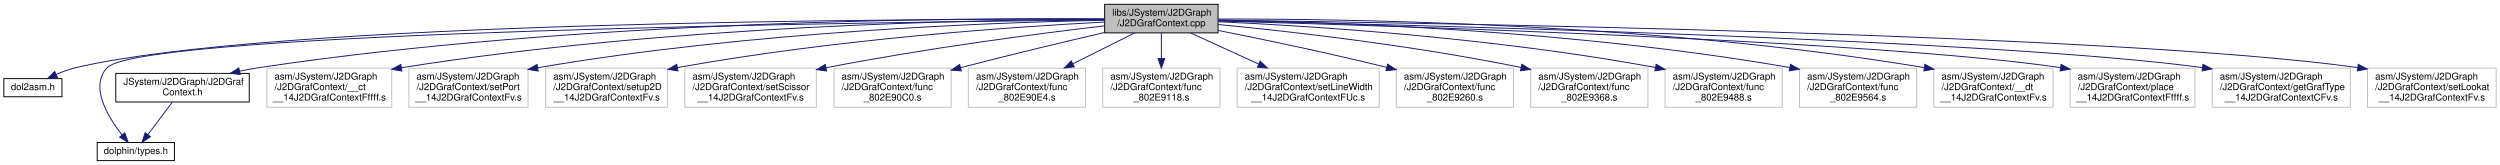
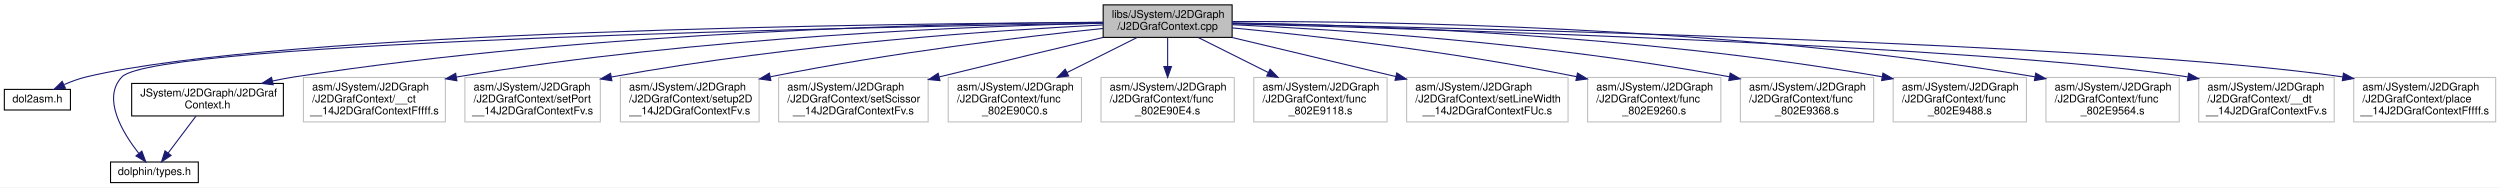
- <svg xmlns="http://www.w3.org/2000/svg" xmlns:xlink="http://www.w3.org/1999/xlink" width="2623pt" height="173pt" viewBox="0.00 0.00 2623.00 173.00">
+ <svg xmlns="http://www.w3.org/2000/svg" xmlns:xlink="http://www.w3.org/1999/xlink" width="2307pt" height="173pt" viewBox="0.00 0.00 2307.00 173.00">
  <g id="graph0" class="graph" transform="scale(1 1) rotate(0) translate(4 169)">
-     <polygon fill="white" stroke="transparent" points="-4,4 -4,-169 2619,-169 2619,4 -4,4" />
+     <polygon fill="white" stroke="transparent" points="-4,4 -4,-169 2303,-169 2303,4 -4,4" />
    <g id="node1" class="node">
      <g id="a_node1">
        <a xlink:title=" ">
-           <polygon fill="#bfbfbf" stroke="black" points="1155,-134.5 1155,-164.5 1274,-164.5 1274,-134.5 1155,-134.5" />
-           <text text-anchor="start" x="1163" y="-152.5" font-family="Helvetica,sans-Serif" font-size="10.00">libs/JSystem/J2DGraph</text>
-           <text text-anchor="middle" x="1214.5" y="-141.5" font-family="Helvetica,sans-Serif" font-size="10.00">/J2DGrafContext.cpp</text>
+           <polygon fill="#bfbfbf" stroke="black" points="1014,-134.5 1014,-164.5 1133,-164.5 1133,-134.5 1014,-134.5" />
+           <text text-anchor="start" x="1022" y="-152.5" font-family="Helvetica,sans-Serif" font-size="10.00">libs/JSystem/J2DGraph</text>
+           <text text-anchor="middle" x="1073.5" y="-141.5" font-family="Helvetica,sans-Serif" font-size="10.00">/J2DGrafContext.cpp</text>
        </a>
      </g>
    </g>
    <g id="node2" class="node">
      <g id="a_node2">
        <a xlink:href="dol2asm_8h.html" target="_top" xlink:title=" ">
          <polygon fill="white" stroke="black" points="0,-67.5 0,-86.5 61,-86.5 61,-67.5 0,-67.5" />
          <text text-anchor="middle" x="30.5" y="-74.5" font-family="Helvetica,sans-Serif" font-size="10.00">dol2asm.h</text>
        </a>
      </g>
    </g>
    <g id="edge1" class="edge">
-       <path fill="none" stroke="midnightblue" d="M1154.65,-148.78C950.62,-149.26 283.46,-146.97 75.5,-98 68.73,-96.41 61.71,-93.8 55.3,-91" />
-       <polygon fill="midnightblue" stroke="midnightblue" points="56.36,-87.63 45.82,-86.53 53.38,-93.96 56.36,-87.63" />
+       <path fill="none" stroke="midnightblue" d="M1013.7,-148.34C826.76,-147.38 255.21,-140.91 75.5,-98 68.73,-96.38 61.72,-93.77 55.3,-90.97" />
+       <polygon fill="midnightblue" stroke="midnightblue" points="56.37,-87.6 45.83,-86.5 53.39,-93.93 56.37,-87.6" />
    </g>
    <g id="node3" class="node">
      <g id="a_node3">
        <a xlink:href="types_8h.html" target="_top" xlink:title=" ">
          <polygon fill="white" stroke="black" points="98,-0.5 98,-19.5 179,-19.5 179,-0.5 98,-0.5" />
          <text text-anchor="middle" x="138.5" y="-7.5" font-family="Helvetica,sans-Serif" font-size="10.00">dolphin/types.h</text>
        </a>
      </g>
    </g>
    <g id="edge2" class="edge">
-       <path fill="none" stroke="midnightblue" d="M1154.92,-148.03C930.2,-145.98 144.89,-136.09 108.5,-98 89.84,-78.47 108.92,-46.78 124.03,-27.52" />
-       <polygon fill="midnightblue" stroke="midnightblue" points="126.87,-29.57 130.54,-19.63 121.47,-25.11 126.87,-29.57" />
+       <path fill="none" stroke="midnightblue" d="M1013.9,-147.62C808.33,-144.28 139.75,-130.93 108.5,-98 89.9,-78.4 108.96,-46.74 124.05,-27.49" />
+       <polygon fill="midnightblue" stroke="midnightblue" points="126.88,-29.56 130.55,-19.62 121.48,-25.1 126.88,-29.56" />
    </g>
    <g id="node4" class="node">
      <g id="a_node4">
        <a xlink:href="J2DGrafContext_8h.html" target="_top" xlink:title=" ">
          <polygon fill="white" stroke="black" points="117.5,-62 117.5,-92 257.5,-92 257.5,-62 117.5,-62" />
          <text text-anchor="start" x="125.5" y="-80" font-family="Helvetica,sans-Serif" font-size="10.00">JSystem/J2DGraph/J2DGraf</text>
          <text text-anchor="middle" x="187.5" y="-69" font-family="Helvetica,sans-Serif" font-size="10.00">Context.h</text>
        </a>
      </g>
    </g>
    <g id="edge3" class="edge">
-       <path fill="none" stroke="midnightblue" d="M1154.82,-149.27C1004.78,-150.35 600.05,-147.96 267.5,-98 260.94,-97.01 254.13,-95.73 247.38,-94.29" />
-       <polygon fill="midnightblue" stroke="midnightblue" points="248.09,-90.86 237.56,-92.08 246.55,-97.69 248.09,-90.86" />
+       <path fill="none" stroke="midnightblue" d="M1013.95,-148.47C879.83,-147.6 544.25,-140.9 267.5,-98 260.94,-96.98 254.13,-95.68 247.38,-94.22" />
+       <polygon fill="midnightblue" stroke="midnightblue" points="248.1,-90.8 237.57,-92 246.55,-97.62 248.1,-90.8" />
    </g>
    <g id="node5" class="node">
      <g id="a_node5">
        <a xlink:title=" ">
          <polygon fill="white" stroke="#bfbfbf" points="276,-56.5 276,-97.5 407,-97.5 407,-56.5 276,-56.5" />
          <text text-anchor="start" x="284" y="-85.5" font-family="Helvetica,sans-Serif" font-size="10.00">asm/JSystem/J2DGraph</text>
          <text text-anchor="start" x="284" y="-74.5" font-family="Helvetica,sans-Serif" font-size="10.00">/J2DGrafContext/__ct</text>
          <text text-anchor="middle" x="341.5" y="-63.5" font-family="Helvetica,sans-Serif" font-size="10.00">__14J2DGrafContextFffff.s</text>
        </a>
      </g>
    </g>
    <g id="edge5" class="edge">
-       <path fill="none" stroke="midnightblue" d="M1154.99,-148.73C1023.34,-148.38 697.57,-142.78 417.15,-97.92" />
-       <polygon fill="midnightblue" stroke="midnightblue" points="417.62,-94.45 407.19,-96.3 416.5,-101.36 417.62,-94.45" />
+       <path fill="none" stroke="midnightblue" d="M1013.71,-147.57C899.43,-145.01 642.12,-135.4 417.21,-97.94" />
+       <polygon fill="midnightblue" stroke="midnightblue" points="417.64,-94.46 407.2,-96.25 416.48,-101.37 417.64,-94.46" />
    </g>
    <g id="node6" class="node">
      <g id="a_node6">
        <a xlink:title=" ">
          <polygon fill="white" stroke="#bfbfbf" points="425,-56.5 425,-97.5 550,-97.5 550,-56.5 425,-56.5" />
          <text text-anchor="start" x="433" y="-85.5" font-family="Helvetica,sans-Serif" font-size="10.00">asm/JSystem/J2DGraph</text>
          <text text-anchor="start" x="433" y="-74.5" font-family="Helvetica,sans-Serif" font-size="10.00">/J2DGrafContext/setPort</text>
          <text text-anchor="middle" x="487.5" y="-63.5" font-family="Helvetica,sans-Serif" font-size="10.00">__14J2DGrafContextFv.s</text>
        </a>
      </g>
    </g>
    <g id="edge6" class="edge">
-       <path fill="none" stroke="midnightblue" d="M1154.86,-147.76C1040.87,-145.51 784.24,-136.42 560.14,-97.91" />
-       <polygon fill="midnightblue" stroke="midnightblue" points="560.62,-94.45 550.16,-96.18 559.42,-101.34 560.62,-94.45" />
+       <path fill="none" stroke="midnightblue" d="M1013.67,-145.98C919.16,-141.27 729.53,-128.83 560.03,-97.92" />
+       <polygon fill="midnightblue" stroke="midnightblue" points="560.65,-94.48 550.18,-96.1 559.38,-101.36 560.65,-94.48" />
    </g>
    <g id="node7" class="node">
      <g id="a_node7">
        <a xlink:title=" ">
          <polygon fill="white" stroke="#bfbfbf" points="568.5,-56.5 568.5,-97.5 696.5,-97.5 696.5,-56.5 568.5,-56.5" />
          <text text-anchor="start" x="576.5" y="-85.5" font-family="Helvetica,sans-Serif" font-size="10.00">asm/JSystem/J2DGraph</text>
          <text text-anchor="start" x="576.5" y="-74.5" font-family="Helvetica,sans-Serif" font-size="10.00">/J2DGrafContext/setup2D</text>
          <text text-anchor="middle" x="632.5" y="-63.5" font-family="Helvetica,sans-Serif" font-size="10.00">__14J2DGrafContextFv.s</text>
        </a>
      </g>
    </g>
    <g id="edge7" class="edge">
-       <path fill="none" stroke="midnightblue" d="M1154.88,-145.85C1061.21,-140.96 873.88,-128.31 706.81,-98.09" />
-       <polygon fill="midnightblue" stroke="midnightblue" points="707.32,-94.62 696.85,-96.26 706.05,-101.51 707.32,-94.62" />
+       <path fill="none" stroke="midnightblue" d="M1013.82,-142.74C942.76,-135.34 820.39,-120.9 706.79,-98.14" />
+       <polygon fill="midnightblue" stroke="midnightblue" points="707.37,-94.69 696.88,-96.13 705.98,-101.55 707.37,-94.69" />
    </g>
    <g id="node8" class="node">
      <g id="a_node8">
        <a xlink:title=" ">
          <polygon fill="white" stroke="#bfbfbf" points="714.5,-56.5 714.5,-97.5 852.5,-97.5 852.5,-56.5 714.5,-56.5" />
          <text text-anchor="start" x="722.5" y="-85.5" font-family="Helvetica,sans-Serif" font-size="10.00">asm/JSystem/J2DGraph</text>
          <text text-anchor="start" x="722.5" y="-74.5" font-family="Helvetica,sans-Serif" font-size="10.00">/J2DGrafContext/setScissor</text>
          <text text-anchor="middle" x="783.5" y="-63.5" font-family="Helvetica,sans-Serif" font-size="10.00">__14J2DGrafContextFv.s</text>
        </a>
      </g>
    </g>
    <g id="edge8" class="edge">
-       <path fill="none" stroke="midnightblue" d="M1154.7,-141.87C1086.46,-133.87 971.39,-119.05 862.6,-97.91" />
-       <polygon fill="midnightblue" stroke="midnightblue" points="863.26,-94.47 852.77,-95.98 861.91,-101.34 863.26,-94.47" />
+       <path fill="none" stroke="midnightblue" d="M1013.88,-134.45C973.9,-124.98 919.82,-112.07 862.78,-98.05" />
+       <polygon fill="midnightblue" stroke="midnightblue" points="863.4,-94.6 852.85,-95.61 861.72,-101.4 863.4,-94.6" />
    </g>
    <g id="node9" class="node">
      <g id="a_node9">
        <a xlink:title=" ">
          <polygon fill="white" stroke="#bfbfbf" points="871,-56.5 871,-97.5 994,-97.5 994,-56.5 871,-56.5" />
          <text text-anchor="start" x="879" y="-85.5" font-family="Helvetica,sans-Serif" font-size="10.00">asm/JSystem/J2DGraph</text>
          <text text-anchor="start" x="879" y="-74.5" font-family="Helvetica,sans-Serif" font-size="10.00">/J2DGrafContext/func</text>
          <text text-anchor="middle" x="932.5" y="-63.5" font-family="Helvetica,sans-Serif" font-size="10.00">_802E90C0.s</text>
        </a>
      </g>
    </g>
    <g id="edge9" class="edge">
-       <path fill="none" stroke="midnightblue" d="M1154.77,-134.87C1114.75,-125.58 1060.66,-112.74 1003.91,-98.06" />
-       <polygon fill="midnightblue" stroke="midnightblue" points="1004.59,-94.62 994.03,-95.49 1002.83,-101.4 1004.59,-94.62" />
+       <path fill="none" stroke="midnightblue" d="M1045.31,-134.4C1026.81,-125.16 1002.15,-112.83 980.61,-102.05" />
+       <polygon fill="midnightblue" stroke="midnightblue" points="982.1,-98.89 971.59,-97.55 978.97,-105.15 982.1,-98.89" />
    </g>
    <g id="node10" class="node">
      <g id="a_node10">
        <a xlink:title=" ">
          <polygon fill="white" stroke="#bfbfbf" points="1012,-56.5 1012,-97.5 1135,-97.5 1135,-56.5 1012,-56.5" />
          <text text-anchor="start" x="1020" y="-85.5" font-family="Helvetica,sans-Serif" font-size="10.00">asm/JSystem/J2DGraph</text>
          <text text-anchor="start" x="1020" y="-74.5" font-family="Helvetica,sans-Serif" font-size="10.00">/J2DGrafContext/func</text>
          <text text-anchor="middle" x="1073.5" y="-63.5" font-family="Helvetica,sans-Serif" font-size="10.00">_802E90E4.s</text>
        </a>
      </g>
    </g>
    <g id="edge10" class="edge">
-       <path fill="none" stroke="midnightblue" d="M1186.31,-134.4C1167.81,-125.16 1143.15,-112.83 1121.61,-102.05" />
-       <polygon fill="midnightblue" stroke="midnightblue" points="1123.1,-98.89 1112.59,-97.55 1119.97,-105.15 1123.1,-98.89" />
+       <path fill="none" stroke="midnightblue" d="M1073.5,-134.23C1073.5,-126.57 1073.5,-116.84 1073.5,-107.63" />
+       <polygon fill="midnightblue" stroke="midnightblue" points="1077,-107.59 1073.5,-97.59 1070,-107.59 1077,-107.59" />
    </g>
    <g id="node11" class="node">
      <g id="a_node11">
        <a xlink:title=" ">
          <polygon fill="white" stroke="#bfbfbf" points="1153,-56.5 1153,-97.5 1276,-97.5 1276,-56.5 1153,-56.5" />
          <text text-anchor="start" x="1161" y="-85.5" font-family="Helvetica,sans-Serif" font-size="10.00">asm/JSystem/J2DGraph</text>
          <text text-anchor="start" x="1161" y="-74.5" font-family="Helvetica,sans-Serif" font-size="10.00">/J2DGrafContext/func</text>
          <text text-anchor="middle" x="1214.5" y="-63.5" font-family="Helvetica,sans-Serif" font-size="10.00">_802E9118.s</text>
        </a>
      </g>
    </g>
    <g id="edge11" class="edge">
-       <path fill="none" stroke="midnightblue" d="M1214.5,-134.23C1214.5,-126.57 1214.5,-116.84 1214.5,-107.63" />
-       <polygon fill="midnightblue" stroke="midnightblue" points="1218,-107.59 1214.5,-97.59 1211,-107.59 1218,-107.59" />
+       <path fill="none" stroke="midnightblue" d="M1101.69,-134.4C1120.19,-125.16 1144.85,-112.83 1166.39,-102.05" />
+       <polygon fill="midnightblue" stroke="midnightblue" points="1168.03,-105.15 1175.41,-97.55 1164.9,-98.89 1168.03,-105.15" />
    </g>
    <g id="node12" class="node">
      <g id="a_node12">
        <a xlink:title=" ">
          <polygon fill="white" stroke="#bfbfbf" points="1294,-56.5 1294,-97.5 1443,-97.5 1443,-56.5 1294,-56.5" />
          <text text-anchor="start" x="1302" y="-85.5" font-family="Helvetica,sans-Serif" font-size="10.00">asm/JSystem/J2DGraph</text>
          <text text-anchor="start" x="1302" y="-74.5" font-family="Helvetica,sans-Serif" font-size="10.00">/J2DGrafContext/setLineWidth</text>
          <text text-anchor="middle" x="1368.5" y="-63.5" font-family="Helvetica,sans-Serif" font-size="10.00">__14J2DGrafContextFUc.s</text>
        </a>
      </g>
    </g>
    <g id="edge12" class="edge">
-       <path fill="none" stroke="midnightblue" d="M1245.29,-134.4C1265.67,-125.07 1292.91,-112.61 1316.59,-101.77" />
-       <polygon fill="midnightblue" stroke="midnightblue" points="1318.17,-104.89 1325.8,-97.55 1315.25,-98.53 1318.17,-104.89" />
+       <path fill="none" stroke="midnightblue" d="M1132.91,-134.39C1173.09,-124.84 1227.63,-111.86 1284.04,-98.35" />
+       <polygon fill="midnightblue" stroke="midnightblue" points="1284.94,-101.73 1293.85,-96 1283.31,-94.92 1284.94,-101.73" />
    </g>
    <g id="node13" class="node">
      <g id="a_node13">
        <a xlink:title=" ">
          <polygon fill="white" stroke="#bfbfbf" points="1461,-56.5 1461,-97.5 1584,-97.5 1584,-56.5 1461,-56.5" />
          <text text-anchor="start" x="1469" y="-85.5" font-family="Helvetica,sans-Serif" font-size="10.00">asm/JSystem/J2DGraph</text>
          <text text-anchor="start" x="1469" y="-74.5" font-family="Helvetica,sans-Serif" font-size="10.00">/J2DGrafContext/func</text>
          <text text-anchor="middle" x="1522.5" y="-63.5" font-family="Helvetica,sans-Serif" font-size="10.00">_802E9260.s</text>
        </a>
      </g>
    </g>
    <g id="edge13" class="edge">
-       <path fill="none" stroke="midnightblue" d="M1274.43,-136.98C1320.35,-127.88 1385.5,-114.38 1450.69,-98.38" />
-       <polygon fill="midnightblue" stroke="midnightblue" points="1451.86,-101.7 1460.73,-95.9 1450.18,-94.9 1451.86,-101.7" />
+       <path fill="none" stroke="midnightblue" d="M1133.03,-143.28C1206.01,-136.27 1333.51,-122.09 1450.91,-98.2" />
+       <polygon fill="midnightblue" stroke="midnightblue" points="1451.7,-101.61 1460.79,-96.16 1450.28,-94.75 1451.7,-101.61" />
    </g>
    <g id="node14" class="node">
      <g id="a_node14">
        <a xlink:title=" ">
          <polygon fill="white" stroke="#bfbfbf" points="1602,-56.5 1602,-97.5 1725,-97.5 1725,-56.5 1602,-56.5" />
          <text text-anchor="start" x="1610" y="-85.5" font-family="Helvetica,sans-Serif" font-size="10.00">asm/JSystem/J2DGraph</text>
          <text text-anchor="start" x="1610" y="-74.5" font-family="Helvetica,sans-Serif" font-size="10.00">/J2DGrafContext/func</text>
          <text text-anchor="middle" x="1663.5" y="-63.5" font-family="Helvetica,sans-Serif" font-size="10.00">_802E9368.s</text>
        </a>
      </g>
    </g>
    <g id="edge14" class="edge">
-       <path fill="none" stroke="midnightblue" d="M1274.03,-143.28C1347.01,-136.27 1474.51,-122.09 1591.91,-98.2" />
-       <polygon fill="midnightblue" stroke="midnightblue" points="1592.7,-101.61 1601.79,-96.16 1591.28,-94.75 1592.7,-101.61" />
+       <path fill="none" stroke="midnightblue" d="M1133.27,-146.22C1228.64,-141.81 1421.13,-129.76 1591.89,-98.15" />
+       <polygon fill="midnightblue" stroke="midnightblue" points="1592.63,-101.57 1601.81,-96.28 1591.34,-94.69 1592.63,-101.57" />
    </g>
    <g id="node15" class="node">
      <g id="a_node15">
        <a xlink:title=" ">
          <polygon fill="white" stroke="#bfbfbf" points="1743,-56.5 1743,-97.5 1866,-97.5 1866,-56.5 1743,-56.5" />
          <text text-anchor="start" x="1751" y="-85.5" font-family="Helvetica,sans-Serif" font-size="10.00">asm/JSystem/J2DGraph</text>
          <text text-anchor="start" x="1751" y="-74.5" font-family="Helvetica,sans-Serif" font-size="10.00">/J2DGrafContext/func</text>
          <text text-anchor="middle" x="1804.5" y="-63.5" font-family="Helvetica,sans-Serif" font-size="10.00">_802E9488.s</text>
        </a>
      </g>
    </g>
    <g id="edge15" class="edge">
-       <path fill="none" stroke="midnightblue" d="M1274.27,-146.22C1369.64,-141.81 1562.13,-129.76 1732.89,-98.15" />
-       <polygon fill="midnightblue" stroke="midnightblue" points="1733.63,-101.57 1742.81,-96.28 1732.34,-94.69 1733.63,-101.57" />
+       <path fill="none" stroke="midnightblue" d="M1133.26,-147.96C1248.11,-146.06 1507.54,-137.53 1732.8,-98.13" />
+       <polygon fill="midnightblue" stroke="midnightblue" points="1733.59,-101.55 1742.82,-96.35 1732.36,-94.65 1733.59,-101.55" />
    </g>
    <g id="node16" class="node">
      <g id="a_node16">
        <a xlink:title=" ">
          <polygon fill="white" stroke="#bfbfbf" points="1884,-56.5 1884,-97.5 2007,-97.5 2007,-56.5 1884,-56.5" />
          <text text-anchor="start" x="1892" y="-85.5" font-family="Helvetica,sans-Serif" font-size="10.00">asm/JSystem/J2DGraph</text>
          <text text-anchor="start" x="1892" y="-74.5" font-family="Helvetica,sans-Serif" font-size="10.00">/J2DGrafContext/func</text>
          <text text-anchor="middle" x="1945.5" y="-63.5" font-family="Helvetica,sans-Serif" font-size="10.00">_802E9564.s</text>
        </a>
      </g>
    </g>
    <g id="edge16" class="edge">
-       <path fill="none" stroke="midnightblue" d="M1274.26,-147.96C1389.11,-146.06 1648.54,-137.53 1873.8,-98.13" />
-       <polygon fill="midnightblue" stroke="midnightblue" points="1874.59,-101.55 1883.82,-96.35 1873.36,-94.65 1874.59,-101.55" />
+       <path fill="none" stroke="midnightblue" d="M1133.12,-149.11C1265.38,-149.53 1593.24,-145.38 1873.87,-98.1" />
+       <polygon fill="midnightblue" stroke="midnightblue" points="1874.56,-101.53 1883.83,-96.4 1873.38,-94.63 1874.56,-101.53" />
    </g>
    <g id="node17" class="node">
      <g id="a_node17">
        <a xlink:title=" ">
          <polygon fill="white" stroke="#bfbfbf" points="2025,-56.5 2025,-97.5 2150,-97.5 2150,-56.5 2025,-56.5" />
          <text text-anchor="start" x="2033" y="-85.5" font-family="Helvetica,sans-Serif" font-size="10.00">asm/JSystem/J2DGraph</text>
          <text text-anchor="start" x="2033" y="-74.5" font-family="Helvetica,sans-Serif" font-size="10.00">/J2DGrafContext/__dt</text>
          <text text-anchor="middle" x="2087.5" y="-63.5" font-family="Helvetica,sans-Serif" font-size="10.00">__14J2DGrafContextFv.s</text>
        </a>
      </g>
    </g>
    <g id="edge17" class="edge">
-       <path fill="none" stroke="midnightblue" d="M1274.11,-149.04C1406.35,-149.3 1734.15,-144.87 2014.97,-98.08" />
-       <polygon fill="midnightblue" stroke="midnightblue" points="2015.67,-101.51 2024.94,-96.4 2014.5,-94.61 2015.67,-101.51" />
+       <path fill="none" stroke="midnightblue" d="M1133.25,-147.03C1309.51,-142.42 1826.22,-126.9 2014.87,-98.04" />
+       <polygon fill="midnightblue" stroke="midnightblue" points="2015.63,-101.46 2024.95,-96.43 2014.52,-94.55 2015.63,-101.46" />
    </g>
    <g id="node18" class="node">
      <g id="a_node18">
        <a xlink:title=" ">
          <polygon fill="white" stroke="#bfbfbf" points="2168,-56.5 2168,-97.5 2299,-97.5 2299,-56.5 2168,-56.5" />
          <text text-anchor="start" x="2176" y="-85.5" font-family="Helvetica,sans-Serif" font-size="10.00">asm/JSystem/J2DGraph</text>
          <text text-anchor="start" x="2176" y="-74.5" font-family="Helvetica,sans-Serif" font-size="10.00">/J2DGrafContext/place</text>
          <text text-anchor="middle" x="2233.5" y="-63.5" font-family="Helvetica,sans-Serif" font-size="10.00">__14J2DGrafContextFffff.s</text>
        </a>
      </g>
    </g>
    <g id="edge18" class="edge">
-       <path fill="none" stroke="midnightblue" d="M1274.05,-146.96C1450.33,-142.14 1968.55,-126.08 2157.78,-98.06" />
-       <polygon fill="midnightblue" stroke="midnightblue" points="2158.54,-101.49 2167.89,-96.5 2157.47,-94.57 2158.54,-101.49" />
-     </g>
-     <g id="node19" class="node">
-       <g id="a_node19">
-         <a xlink:title=" ">
-           <polygon fill="white" stroke="#bfbfbf" points="2317,-56.5 2317,-97.5 2462,-97.5 2462,-56.5 2317,-56.5" />
-           <text text-anchor="start" x="2325" y="-85.5" font-family="Helvetica,sans-Serif" font-size="10.00">asm/JSystem/J2DGraph</text>
-           <text text-anchor="start" x="2325" y="-74.5" font-family="Helvetica,sans-Serif" font-size="10.00">/J2DGrafContext/getGrafType</text>
-           <text text-anchor="middle" x="2389.5" y="-63.5" font-family="Helvetica,sans-Serif" font-size="10.00">__14J2DGrafContextCFv.s</text>
-         </a>
-       </g>
-     </g>
-     <g id="edge19" class="edge">
-       <path fill="none" stroke="midnightblue" d="M1274.13,-147.29C1468.98,-143.09 2086.51,-127.84 2306.6,-98.1" />
-       <polygon fill="midnightblue" stroke="midnightblue" points="2307.36,-101.52 2316.78,-96.67 2306.39,-94.59 2307.36,-101.52" />
-     </g>
-     <g id="node20" class="node">
-       <g id="a_node20">
-         <a xlink:title=" ">
-           <polygon fill="white" stroke="#bfbfbf" points="2480,-56.5 2480,-97.5 2615,-97.5 2615,-56.5 2480,-56.5" />
-           <text text-anchor="start" x="2488" y="-85.5" font-family="Helvetica,sans-Serif" font-size="10.00">asm/JSystem/J2DGraph</text>
-           <text text-anchor="start" x="2488" y="-74.5" font-family="Helvetica,sans-Serif" font-size="10.00">/J2DGrafContext/setLookat</text>
-           <text text-anchor="middle" x="2547.5" y="-63.5" font-family="Helvetica,sans-Serif" font-size="10.00">__14J2DGrafContextFv.s</text>
-         </a>
-       </g>
-     </g>
-     <g id="edge20" class="edge">
-       <path fill="none" stroke="midnightblue" d="M1274.18,-147.82C1487.97,-145.12 2215.92,-133.58 2469.43,-98.11" />
-       <polygon fill="midnightblue" stroke="midnightblue" points="2470.31,-101.52 2479.7,-96.62 2469.3,-94.59 2470.31,-101.52" />
+       <path fill="none" stroke="midnightblue" d="M1133.06,-147.44C1326.95,-143.71 1939.6,-129.79 2157.8,-98.05" />
+       <polygon fill="midnightblue" stroke="midnightblue" points="2158.53,-101.48 2167.89,-96.53 2157.48,-94.56 2158.53,-101.48" />
    </g>
    <g id="edge4" class="edge">
      <path fill="none" stroke="midnightblue" d="M176.87,-61.9C169.3,-51.86 159.11,-38.34 151.13,-27.75" />
      <polygon fill="midnightblue" stroke="midnightblue" points="153.87,-25.57 145.05,-19.69 148.28,-29.79 153.87,-25.57" />
    </g>
  </g>
</svg>
